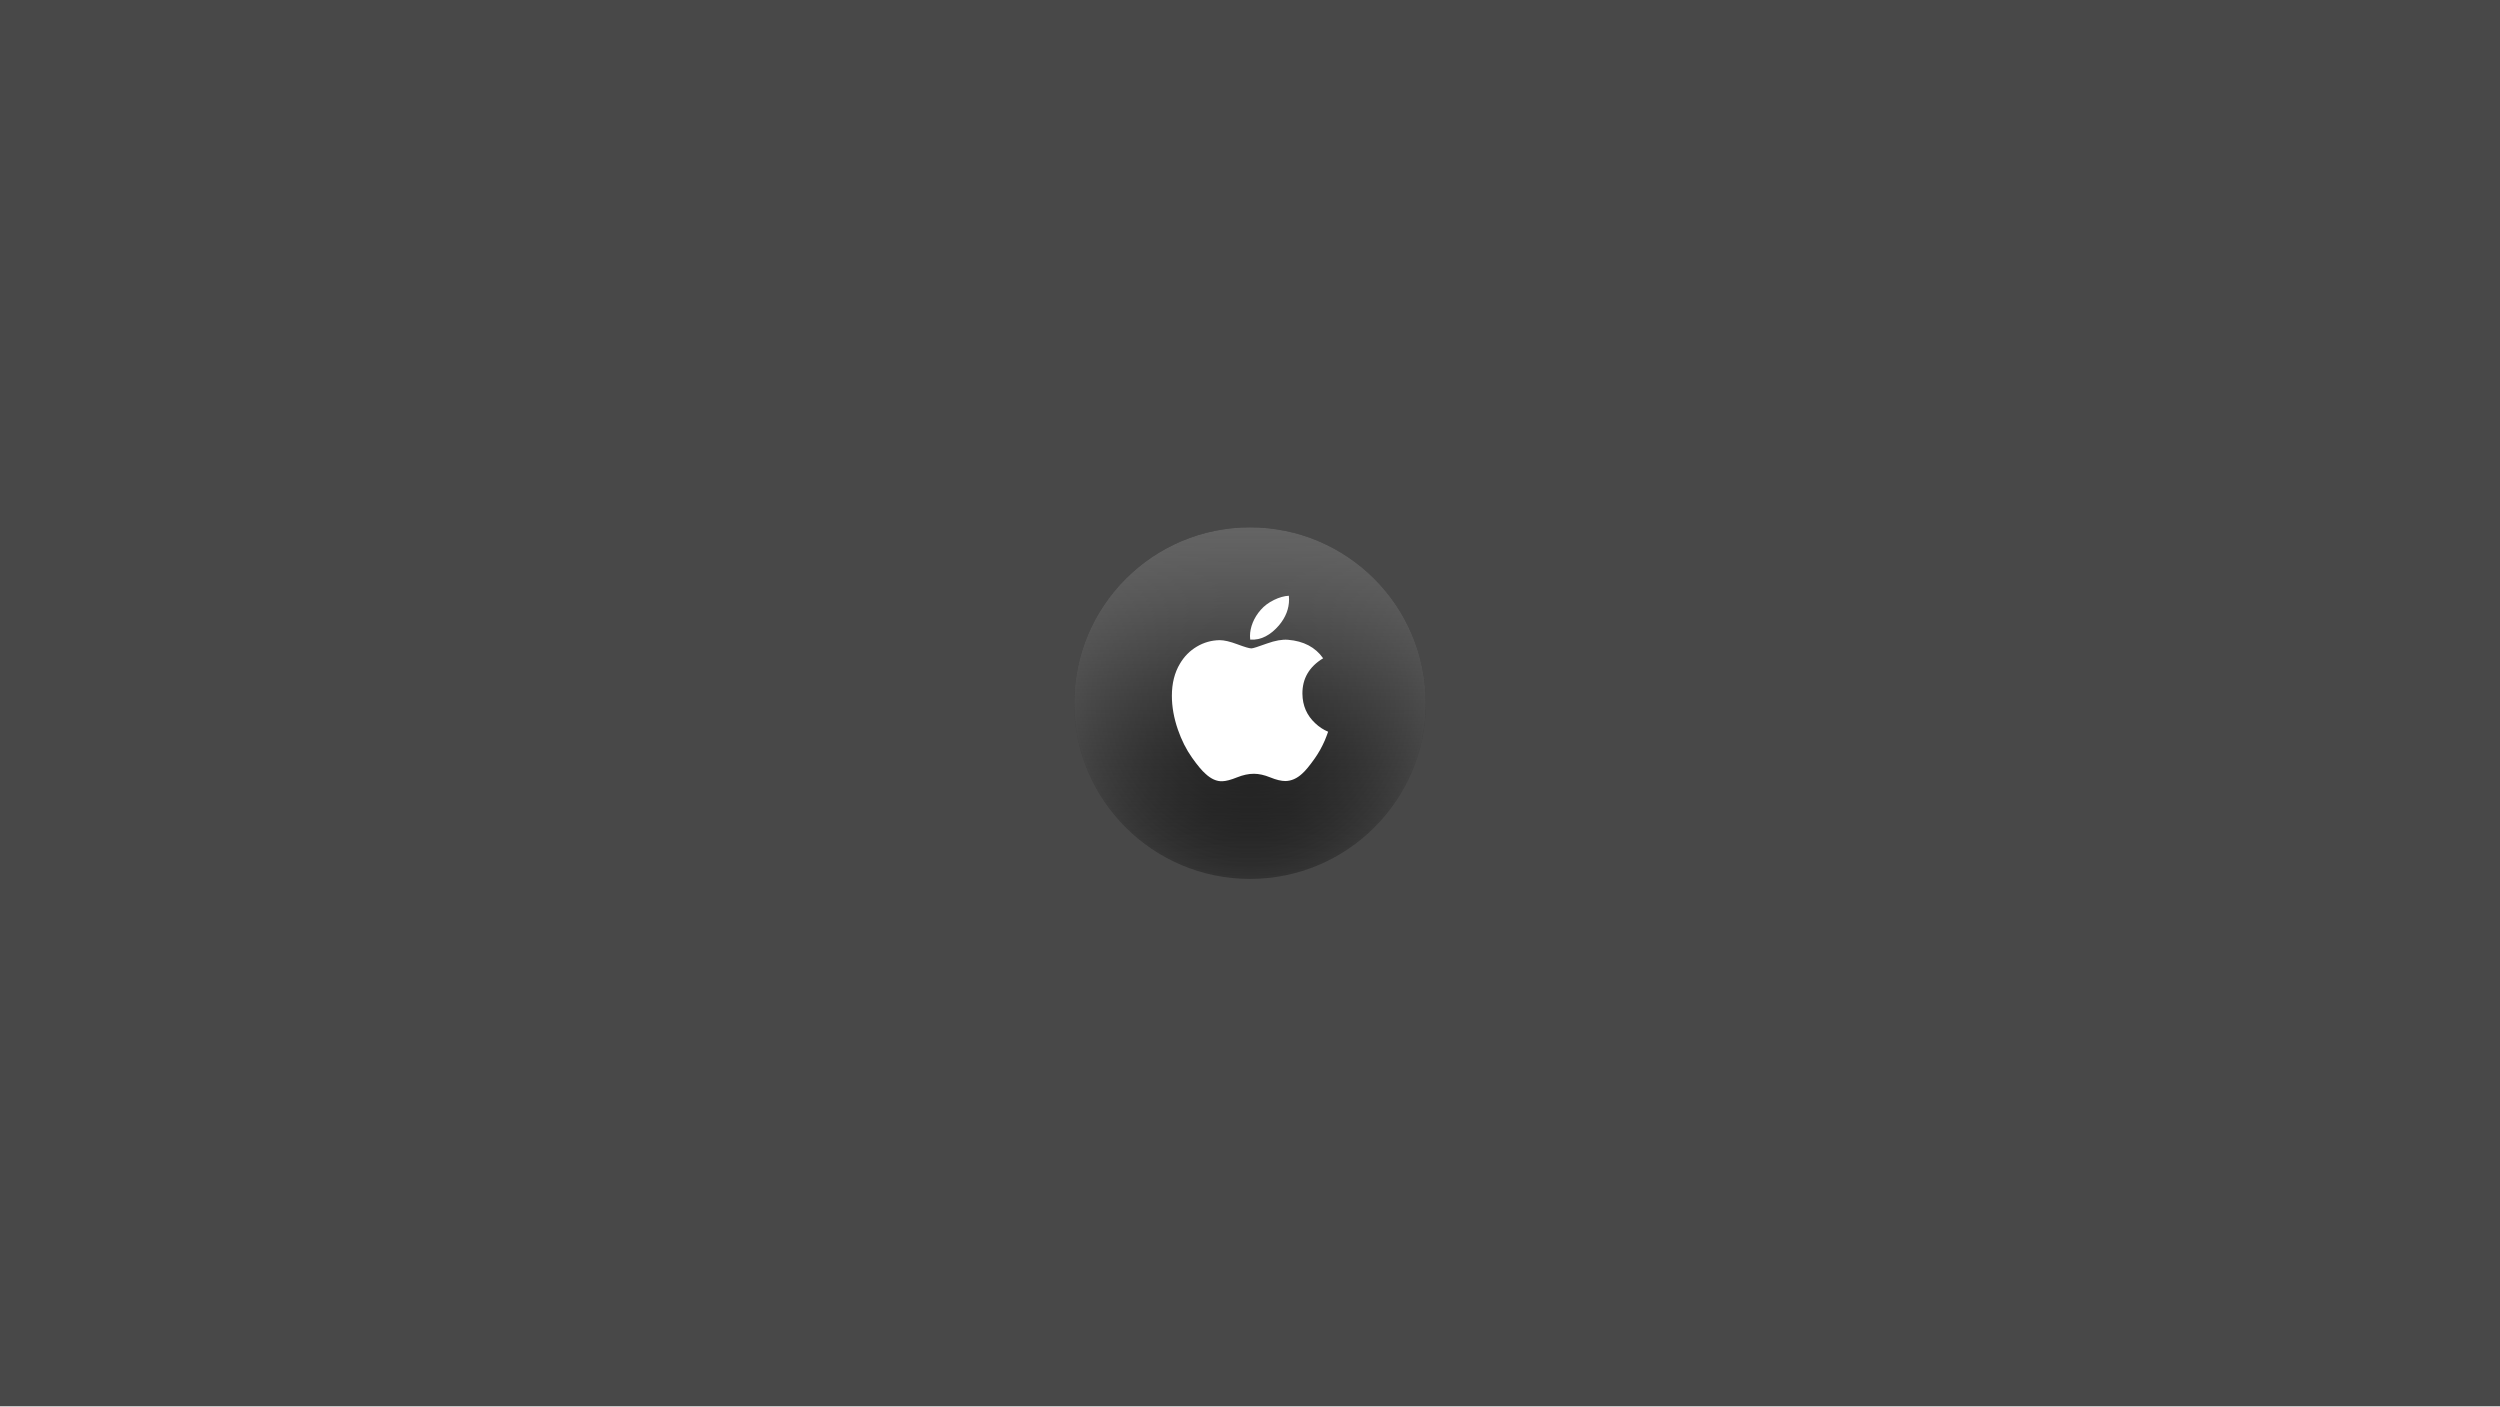
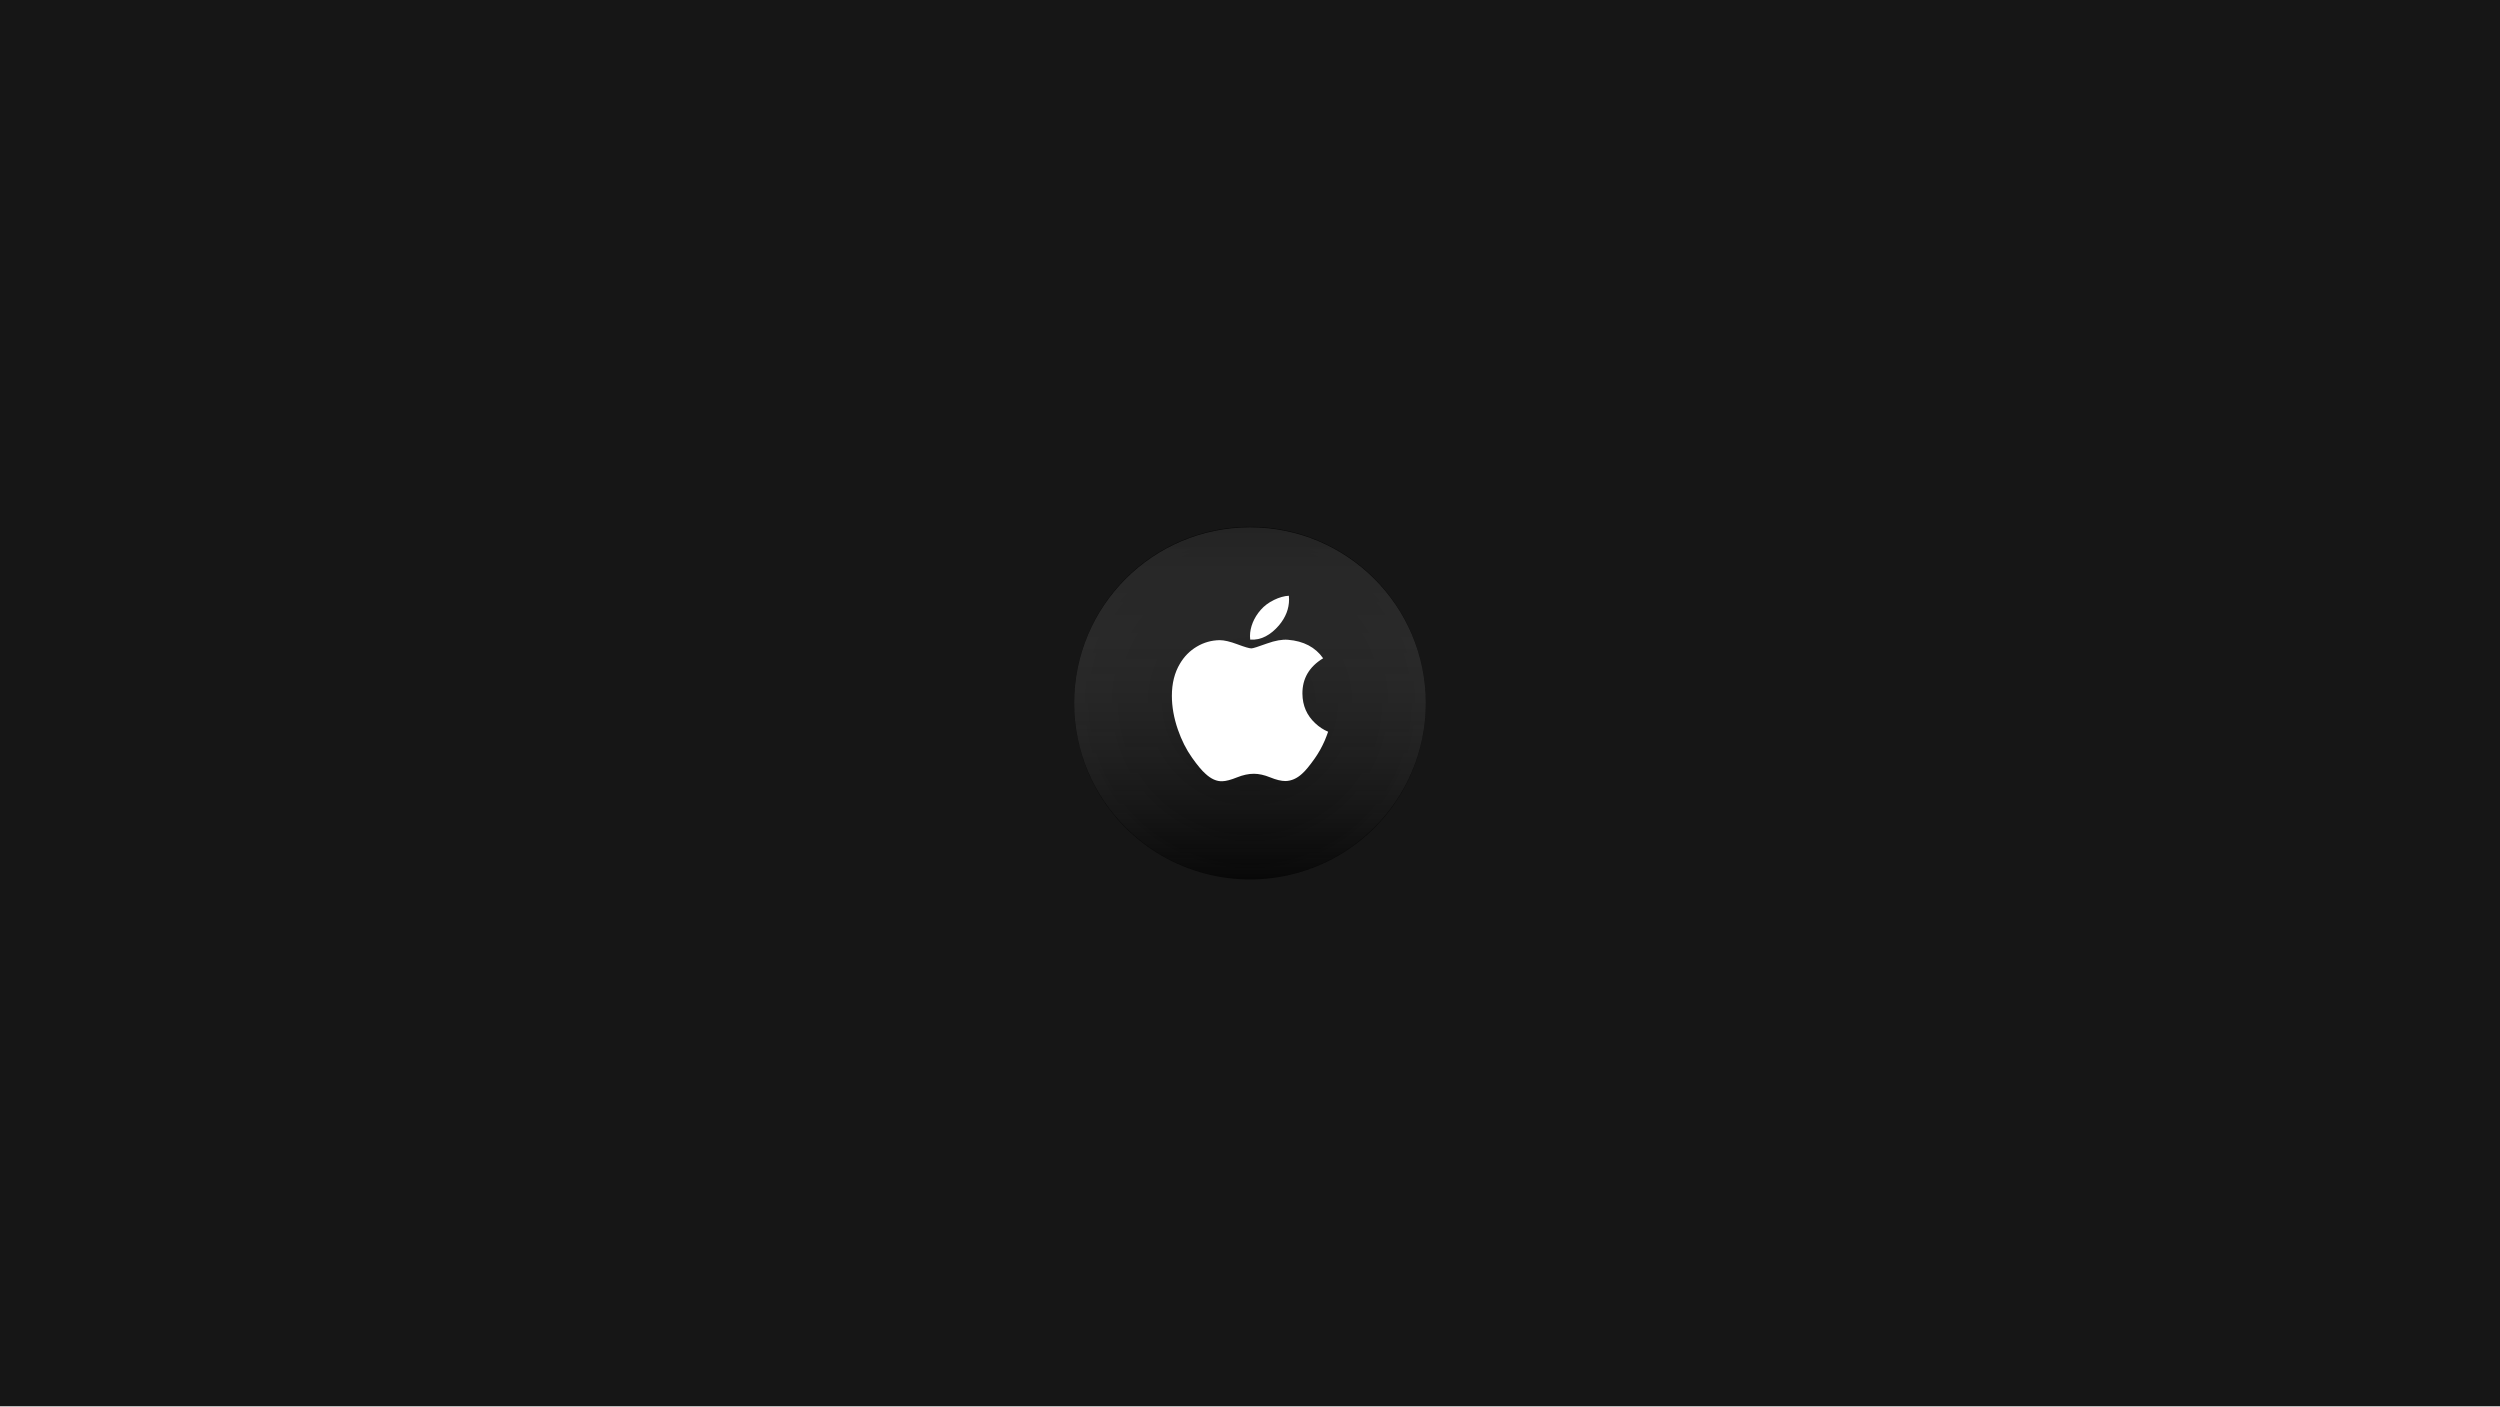
<svg xmlns="http://www.w3.org/2000/svg" xmlns:ns1="http://www.openswatchbook.org/uri/2009/osb" xmlns:xlink="http://www.w3.org/1999/xlink" id="svg3004" version="1.1" width="1920" height="1080" xml:space="preserve">
  <defs id="defs3008">
    <linearGradient id="linearGradient4164">
      <stop id="stop4035" offset="0" style="stop-color:#540018;stop-opacity:0.498;" />
      <stop style="stop-color:#000000;stop-opacity:0;" offset="1" id="stop4168" />
    </linearGradient>
    <linearGradient id="linearGradient5303">
      <stop style="stop-color:#f26711;stop-opacity:1;" offset="0" id="stop5305" />
      <stop style="stop-color:#f26711;stop-opacity:0;" offset="1" id="stop5307" />
    </linearGradient>
    <linearGradient id="linearGradient5267">
      <stop style="stop-color:#666666;stop-opacity:1;" offset="0" id="stop5269" />
      <stop style="stop-color:#666666;stop-opacity:0;" offset="1" id="stop5271" />
    </linearGradient>
    <linearGradient id="linearGradient5251" ns1:paint="solid">
      <stop style="stop-color:#666666;stop-opacity:1;" offset="0" id="stop5253" />
    </linearGradient>
    <linearGradient xlink:href="#linearGradient5267" id="linearGradient5273" x1="-395.365" y1="-212.642" x2="4.763" y2="-212.642" gradientUnits="userSpaceOnUse" />
    <radialGradient xlink:href="#linearGradient5303" id="radialGradient5325" cx="-163.148" cy="-366.263" fx="-163.148" fy="-366.263" r="144.094" gradientTransform="matrix(1,0,0,0.9338842,0,-24.21576)" gradientUnits="userSpaceOnUse" />
    <radialGradient xlink:href="#linearGradient4164" id="radialGradient4170" cx="1447.778" cy="-272.917" fx="1447.778" fy="-272.917" r="223.333" gradientTransform="matrix(1,0,0,0.9751244,0,-6.788974)" gradientUnits="userSpaceOnUse" />
    <radialGradient xlink:href="#linearGradient4164-9" id="radialGradient4170-9" cx="1447.778" cy="-272.917" fx="1447.778" fy="-272.917" r="223.333" gradientTransform="matrix(1,0,0,0.9751244,0,-6.788974)" gradientUnits="userSpaceOnUse" />
    <linearGradient id="linearGradient4164-9">
      <stop style="stop-color:#a80030;stop-opacity:1;" offset="0" id="stop4166-0" />
      <stop style="stop-color:#a80030;stop-opacity:0;" offset="1" id="stop4168-2" />
    </linearGradient>
    <radialGradient r="223.333" fy="-272.917" fx="1447.778" cy="-272.917" cx="1447.778" gradientTransform="matrix(1,0,0,0.9751244,0,-6.788974)" gradientUnits="userSpaceOnUse" id="radialGradient4206" xlink:href="#linearGradient4164-9" />
    <radialGradient xlink:href="#linearGradient4164" id="radialGradient14319" gradientUnits="userSpaceOnUse" gradientTransform="matrix(1,0,0,0.9751244,0,-6.788974)" cx="1447.778" cy="-272.917" fx="1447.778" fy="-272.917" r="223.333" />
    <linearGradient xlink:href="#linearGradient5267" id="linearGradient14321" gradientUnits="userSpaceOnUse" x1="-395.365" y1="-212.642" x2="4.763" y2="-212.642" />
    <linearGradient xlink:href="#linearGradient5267" id="linearGradient14345" gradientUnits="userSpaceOnUse" x1="-395.365" y1="-212.642" x2="4.763" y2="-212.642" />
    <radialGradient xlink:href="#linearGradient4164" id="radialGradient14347" gradientUnits="userSpaceOnUse" gradientTransform="matrix(1,0,0,0.9751244,0,-6.788974)" cx="1447.778" cy="-272.917" fx="1447.778" fy="-272.917" r="223.333" />
    <radialGradient xlink:href="#linearGradient4164" id="radialGradient14931" gradientUnits="userSpaceOnUse" gradientTransform="matrix(1,0,0,0.9751244,0,-6.788974)" cx="1447.778" cy="-272.917" fx="1447.778" fy="-272.917" r="223.333" />
    <linearGradient xlink:href="#linearGradient5267" id="linearGradient14933" gradientUnits="userSpaceOnUse" x1="-395.365" y1="-212.642" x2="4.763" y2="-212.642" />
    <radialGradient xlink:href="#linearGradient4164" id="radialGradient14961" gradientUnits="userSpaceOnUse" gradientTransform="matrix(1,0,0,0.9751244,0,-6.788974)" cx="1447.778" cy="-272.917" fx="1447.778" fy="-272.917" r="223.333" />
    <linearGradient xlink:href="#linearGradient5267" id="linearGradient14963" gradientUnits="userSpaceOnUse" x1="-395.365" y1="-212.642" x2="4.763" y2="-212.642" />
    <radialGradient xlink:href="#linearGradient4164" id="radialGradient14989" gradientUnits="userSpaceOnUse" gradientTransform="matrix(1,0,0,0.9751244,0,-6.788974)" cx="1447.778" cy="-272.917" fx="1447.778" fy="-272.917" r="223.333" />
    <linearGradient xlink:href="#linearGradient5267" id="linearGradient14991" gradientUnits="userSpaceOnUse" x1="-395.365" y1="-212.642" x2="4.763" y2="-212.642" />
    <linearGradient xlink:href="#linearGradient5267" id="linearGradient15015" gradientUnits="userSpaceOnUse" x1="-395.365" y1="-212.642" x2="4.763" y2="-212.642" />
    <linearGradient xlink:href="#linearGradient5267" id="linearGradient3725" gradientUnits="userSpaceOnUse" x1="-395.365" y1="-212.642" x2="4.763" y2="-212.642" />
    <radialGradient r="125.556" fy="-292.917" fx="-318.889" cy="-292.917" cx="-318.889" gradientTransform="matrix(1,0,0,1.061947,0,18.14526)" gradientUnits="userSpaceOnUse" id="radialGradient3812" xlink:href="#linearGradient3787-8" />
    <linearGradient id="linearGradient3787-8">
      <stop style="stop-color:#000000;stop-opacity:1;" offset="0" id="stop3789-9" />
      <stop style="stop-color:#000000;stop-opacity:0;" offset="1" id="stop3791-4" />
    </linearGradient>
    <radialGradient r="125.556" fy="-292.917" fx="-318.889" cy="-292.917" cx="-318.889" gradientTransform="matrix(1,0,0,1.061947,0,18.14526)" gradientUnits="userSpaceOnUse" id="radialGradient6789" xlink:href="#linearGradient3787-8" />
    <radialGradient xlink:href="#linearGradient3787-8" id="radialGradient4790" gradientUnits="userSpaceOnUse" gradientTransform="matrix(1,0,0,1.061947,0,18.14526)" cx="-318.889" cy="-292.917" fx="-318.889" fy="-292.917" r="125.556" />
    <radialGradient xlink:href="#linearGradient3787-8" id="radialGradient4792" gradientUnits="userSpaceOnUse" gradientTransform="matrix(1,0,0,0.9751244,0,-6.788974)" cx="1447.778" cy="-272.917" fx="1447.778" fy="-272.917" r="223.333" />
    <linearGradient xlink:href="#linearGradient5267" id="linearGradient4033" gradientUnits="userSpaceOnUse" x1="-395.365" y1="-212.642" x2="4.763" y2="-212.642" />
    <radialGradient xlink:href="#linearGradient3787-8-8" id="radialGradient3826" gradientUnits="userSpaceOnUse" gradientTransform="matrix(1,0,0,1.061947,0,18.14526)" cx="-318.889" cy="-292.917" fx="-318.889" fy="-292.917" r="125.556" />
    <linearGradient id="linearGradient3787-8-8">
      <stop style="stop-color:#000000;stop-opacity:1;" offset="0" id="stop3789-9-2" />
      <stop style="stop-color:#000000;stop-opacity:0;" offset="1" id="stop3791-4-2" />
    </linearGradient>
    <radialGradient xlink:href="#linearGradient3787-8-8" id="radialGradient3824" gradientUnits="userSpaceOnUse" gradientTransform="matrix(1,0,0,0.9751244,0,-6.788974)" cx="1447.778" cy="-272.917" fx="1447.778" fy="-272.917" r="223.333" />
    <linearGradient xlink:href="#linearGradient5267-5" id="linearGradient3822" gradientUnits="userSpaceOnUse" x1="-395.365" y1="-212.642" x2="4.763" y2="-212.642" />
    <linearGradient id="linearGradient5267-5">
-       <stop style="stop-color:#646464;stop-opacity:1;" offset="0" id="stop5269-2" />
+       <stop style="stop-color:#242424;stop-opacity:1;" offset="0" id="stop5269-2" />
      <stop style="stop-color:#666666;stop-opacity:0;" offset="1" id="stop5271-8" />
    </linearGradient>
+     <linearGradient xlink:href="#linearGradient5267-5" id="linearGradient3810" gradientUnits="userSpaceOnUse" x1="-395.365" y1="-212.642" x2="4.763" y2="-212.642" />
+     <radialGradient xlink:href="#linearGradient3787-8-8" id="radialGradient3813" gradientUnits="userSpaceOnUse" gradientTransform="matrix(1,0,0,0.9751244,0,-6.788974)" cx="1447.778" cy="-272.917" fx="1447.778" fy="-272.917" r="223.333" />
+     <radialGradient xlink:href="#linearGradient3787-8-8" id="radialGradient3815" gradientUnits="userSpaceOnUse" gradientTransform="matrix(1,0,0,1.061947,0,18.14526)" cx="-318.889" cy="-292.917" fx="-318.889" fy="-292.917" r="125.556" />
+     <linearGradient xlink:href="#linearGradient5267-5" id="linearGradient3813" gradientUnits="userSpaceOnUse" x1="-395.365" y1="-212.642" x2="4.763" y2="-212.642" />
+     <radialGradient xlink:href="#linearGradient3787-8-8" id="radialGradient3816" gradientUnits="userSpaceOnUse" gradientTransform="matrix(1,0,0,0.9751244,0,-6.788974)" cx="1447.778" cy="-272.917" fx="1447.778" fy="-272.917" r="223.333" />
+     <radialGradient xlink:href="#linearGradient3787-8-8" id="radialGradient3818" gradientUnits="userSpaceOnUse" gradientTransform="matrix(1,0,0,1.061947,0,18.14526)" cx="-318.889" cy="-292.917" fx="-318.889" fy="-292.917" r="125.556" />
  </defs>
  <g id="g3012" transform="matrix(1.25,0,0,-1.25,0,1080)">
-     <rect style="fill:#484848;fill-opacity:1;stroke:none" id="rect3036" width="1536" height="864" x="0" y="-864" transform="scale(1,-1)" />
-     <g transform="translate(660,834.8897)" id="g3828">
-       <path transform="matrix(1.08777,0,0,-1.008,253.295,-743.2697)" d="m -34.286,-337.679 c 0,59.173 -44.452,107.143 -99.286,107.143 -54.834,0 -99.286,-47.969 -99.286,-107.143 0,-59.173 44.452,-107.143 99.286,-107.143 54.834,0 99.286,47.969 99.286,107.143 z" id="path3219" style="fill:#323232;fill-opacity:1;fill-rule:nonzero;stroke:none" />
-       <path transform="matrix(0,0.860177,0.81,0,345.2625,-128.5889)" d="m -193.333,-292.917 c 0,73.638 -56.213,133.333 -125.556,133.333 -69.342,0 -125.556,-59.695 -125.556,-133.333 0,-73.638 56.213,-133.333 125.556,-133.333 69.342,0 125.556,59.695 125.556,133.333 z" id="path5277-0-5" style="opacity:0.75;fill:url(#radialGradient3826);fill-opacity:1;fill-rule:evenodd;stroke:none" />
-       <path transform="matrix(0.4835821,0,0,-0.4959184,-592.1194,-538.2341)" d="m 1671.111,-272.917 c 0,120.275 -99.99,217.778 -223.333,217.778 -123.344,0 -223.333,-97.502 -223.333,-217.778 0,-120.275 99.99,-217.778 223.333,-217.778 123.344,0 223.333,97.502 223.333,217.778 z" id="path4162-4" style="fill:url(#radialGradient3824);fill-opacity:1;fill-rule:nonzero;stroke:none" />
-       <path transform="matrix(0,-0.5398262,-0.5813513,0,-15.61974,-508.3183)" d="m 4.763,-212.642 c 0,102.6 -89.572,185.774 -200.064,185.774 -110.493,0 -200.064,-83.174 -200.064,-185.774 0,-102.6 89.572,-185.774 200.064,-185.774 110.493,0 200.064,83.174 200.064,185.774 z" id="path3806-3" style="fill:url(#linearGradient3822);fill-opacity:1;fill-rule:evenodd;stroke:none" />
-       <path style="fill:#ffffff;fill-opacity:1" id="path3197-9" d="m 153.988,-425.737 c -1.724,-3.982 -3.764,-7.647 -6.128,-11.017 -3.222,-4.594 -5.86,-7.774 -7.893,-9.54 -3.152,-2.898 -6.529,-4.383 -10.145,-4.467 -2.596,0 -5.727,0.739 -9.371,2.237 -3.656,1.491 -7.016,2.23 -10.088,2.23 -3.222,0 -6.678,-0.739 -10.374,-2.23 -3.702,-1.498 -6.684,-2.279 -8.964,-2.357 -3.468,-0.148 -6.924,1.379 -10.374,4.587 -2.202,1.921 -4.956,5.213 -8.256,9.877 -3.54,4.981 -6.45,10.757 -8.73,17.341 -2.442,7.112 -3.666,14 -3.666,20.668 0,7.638 1.65,14.226 4.956,19.746 2.598,4.434 6.054,7.932 10.38,10.5 4.326,2.568 9,3.876 14.033,3.96 2.754,0 6.366,-0.852 10.854,-2.526 4.476,-1.68 7.349,-2.532 8.61,-2.532 0.942,0 4.134,0.996 9.546,2.982 5.118,1.842 9.438,2.604 12.976,2.304 9.589,-0.774 16.793,-4.554 21.584,-11.364 -8.576,-5.196 -12.818,-12.474 -12.733,-21.81 0.077,-7.272 2.716,-13.324 7.9,-18.129 2.35,-2.23 4.974,-3.954 7.893,-5.178 -0.633,-1.836 -1.302,-3.595 -2.012,-5.283 z m -21.991,86.538 c 0,-5.7 -2.082,-11.022 -6.233,-15.948 -5.009,-5.856 -11.068,-9.24 -17.637,-8.706 -0.083,0.684 -0.132,1.403 -0.132,2.16 0,5.472 2.382,11.328 6.612,16.116 2.112,2.424 4.798,4.44 8.055,6.048 3.25,1.584 6.324,2.46 9.216,2.61 0.084,-0.762 0.12,-1.524 0.12,-2.28 z" />
+     <rect style="fill:#161616;fill-opacity:1;stroke:none" id="rect3036" width="1536" height="864" x="0" y="-864" transform="scale(1,-1)" />
+     <g id="g3820">
+       <path transform="matrix(1.08777,0,0,-1.008,913.295,91.62002)" d="m -34.286,-337.679 a 99.286,107.143 0 1 1 -198.571,0 99.286,107.143 0 1 1 198.571,0 z" id="path3219" style="fill:#080808;fill-opacity:1;fill-rule:nonzero;stroke:none" />
+       <path transform="matrix(0,0.860177,0.81,0,1005.263,706.3009)" d="m -193.333,-292.917 a 125.556,133.333 0 1 1 -251.111,0 125.556,133.333 0 1 1 251.111,0 z" id="path5277-0-5" style="opacity:0.75;fill:url(#radialGradient3818);fill-opacity:1;fill-rule:evenodd;stroke:none" />
+       <path transform="matrix(0.4835821,0,0,-0.4959184,67.88056,296.6556)" d="m 1671.111,-272.917 a 223.333,217.778 0 1 1 -446.667,0 223.333,217.778 0 1 1 446.667,0 z" id="path4162-4" style="fill:url(#radialGradient3816);fill-opacity:1;fill-rule:nonzero;stroke:none" />
+       <path transform="matrix(0,-0.5398262,-0.5813513,0,644.3803,326.5714)" d="m 4.763,-212.642 a 200.064,185.774 0 1 1 -400.129,0 200.064,185.774 0 1 1 400.129,0 z" id="path3806-3" style="fill:url(#linearGradient3813);fill-opacity:1;fill-rule:evenodd;stroke:none" />
+       <path style="fill:#ffffff;fill-opacity:1" id="path3197-9" d="m 813.988,409.153 c -1.724,-3.982 -3.764,-7.647 -6.128,-11.017 -3.222,-4.594 -5.86,-7.774 -7.893,-9.54 -3.152,-2.898 -6.529,-4.383 -10.145,-4.467 -2.596,0 -5.727,0.739 -9.371,2.237 -3.656,1.491 -7.016,2.23 -10.088,2.23 -3.222,0 -6.678,-0.739 -10.374,-2.23 -3.702,-1.498 -6.684,-2.279 -8.964,-2.357 -3.468,-0.148 -6.924,1.379 -10.374,4.587 -2.202,1.921 -4.956,5.213 -8.256,9.877 -3.54,4.981 -6.45,10.757 -8.73,17.341 -2.442,7.112 -3.666,14 -3.666,20.668 0,7.638 1.65,14.226 4.956,19.746 2.598,4.434 6.054,7.932 10.38,10.5 4.326,2.568 9,3.876 14.033,3.96 2.754,0 6.366,-0.852 10.854,-2.526 4.476,-1.68 7.349,-2.532 8.61,-2.532 0.942,0 4.134,0.996 9.546,2.982 5.118,1.842 9.438,2.604 12.976,2.304 9.589,-0.774 16.793,-4.554 21.584,-11.364 -8.576,-5.196 -12.818,-12.474 -12.733,-21.81 0.077,-7.272 2.716,-13.324 7.9,-18.129 2.35,-2.23 4.974,-3.954 7.893,-5.178 -0.633,-1.836 -1.302,-3.595 -2.012,-5.283 z m -21.991,86.538 c 0,-5.7 -2.082,-11.022 -6.233,-15.948 -5.009,-5.856 -11.068,-9.24 -17.637,-8.706 -0.083,0.684 -0.132,1.403 -0.132,2.16 0,5.472 2.382,11.328 6.612,16.116 2.112,2.424 4.798,4.44 8.055,6.048 3.25,1.584 6.324,2.46 9.216,2.61 0.084,-0.762 0.12,-1.524 0.12,-2.28 z" />
    </g>
  </g>
</svg>
